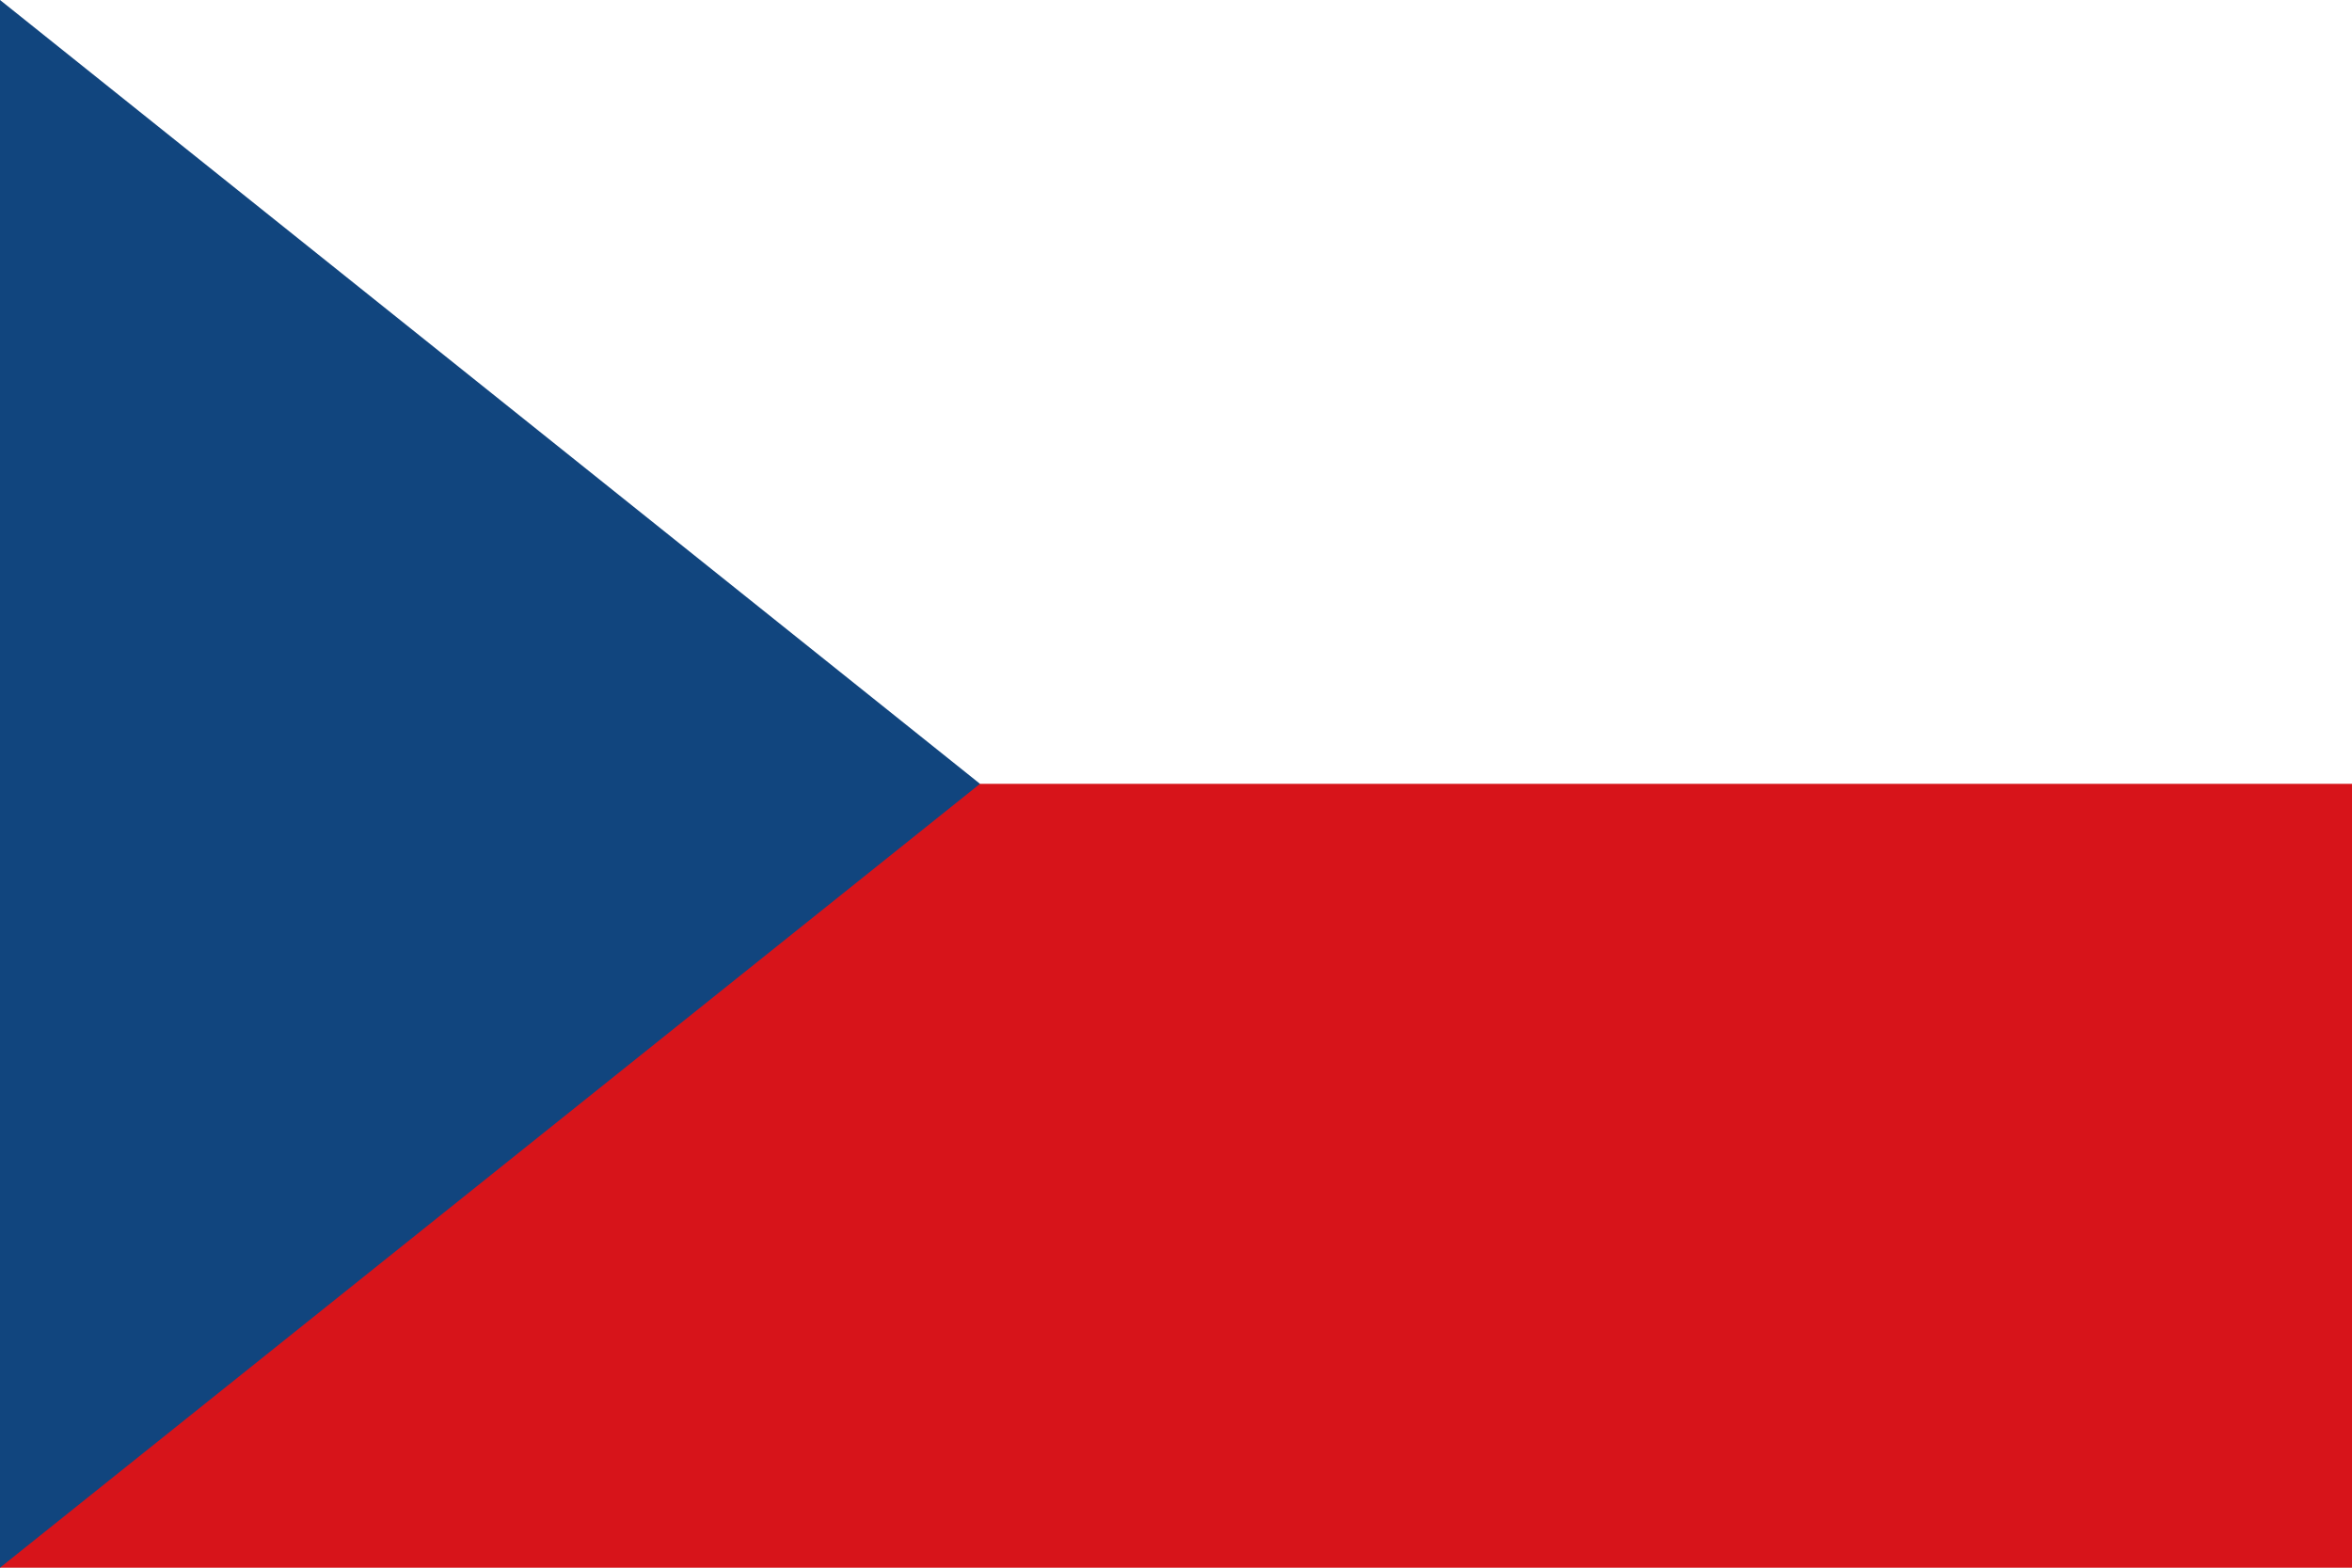
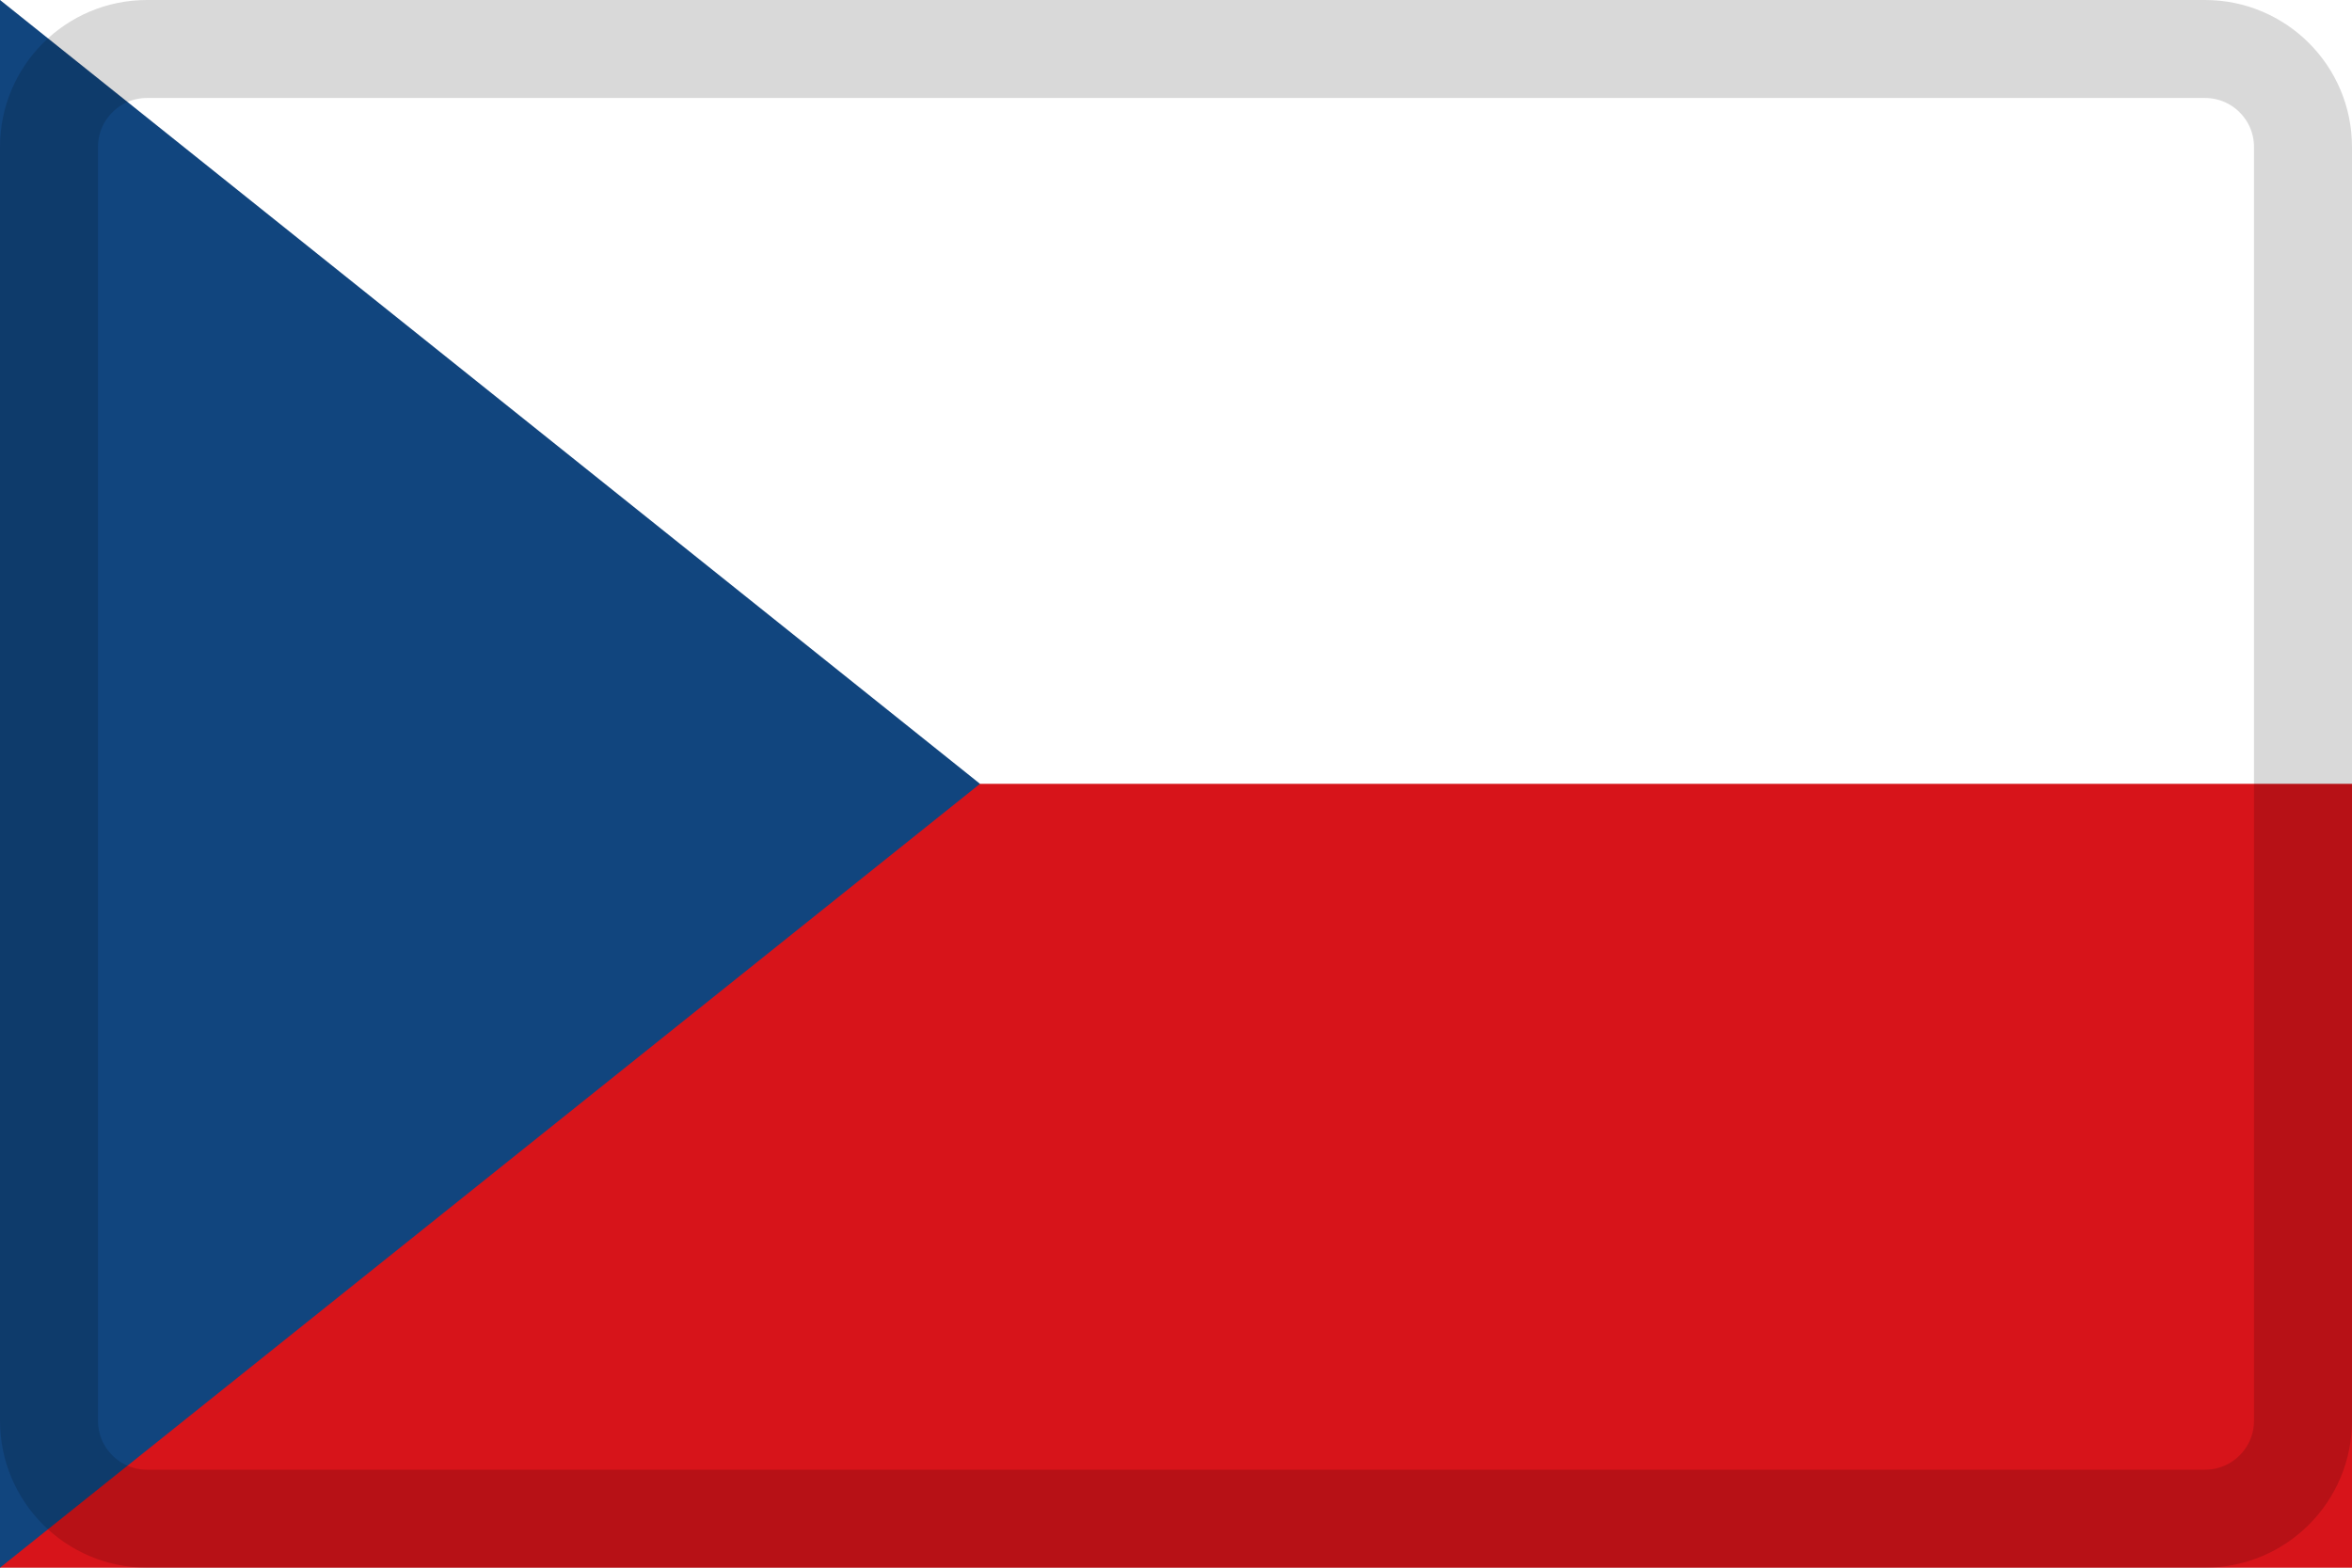
<svg xmlns="http://www.w3.org/2000/svg" viewBox="0 0 24 16" role="img" aria-label="Czech flag">
  <rect width="24" height="8" fill="#ffffff" />
  <rect y="8" width="24" height="8" fill="#d7141a" />
  <polygon points="0,0 10,8 0,16" fill="#11457e" />
+   <rect x="0.5" y="0.5" width="23" height="15" rx="1" ry="1" fill="none" stroke="#000000" stroke-opacity="0.15" />
</svg>
